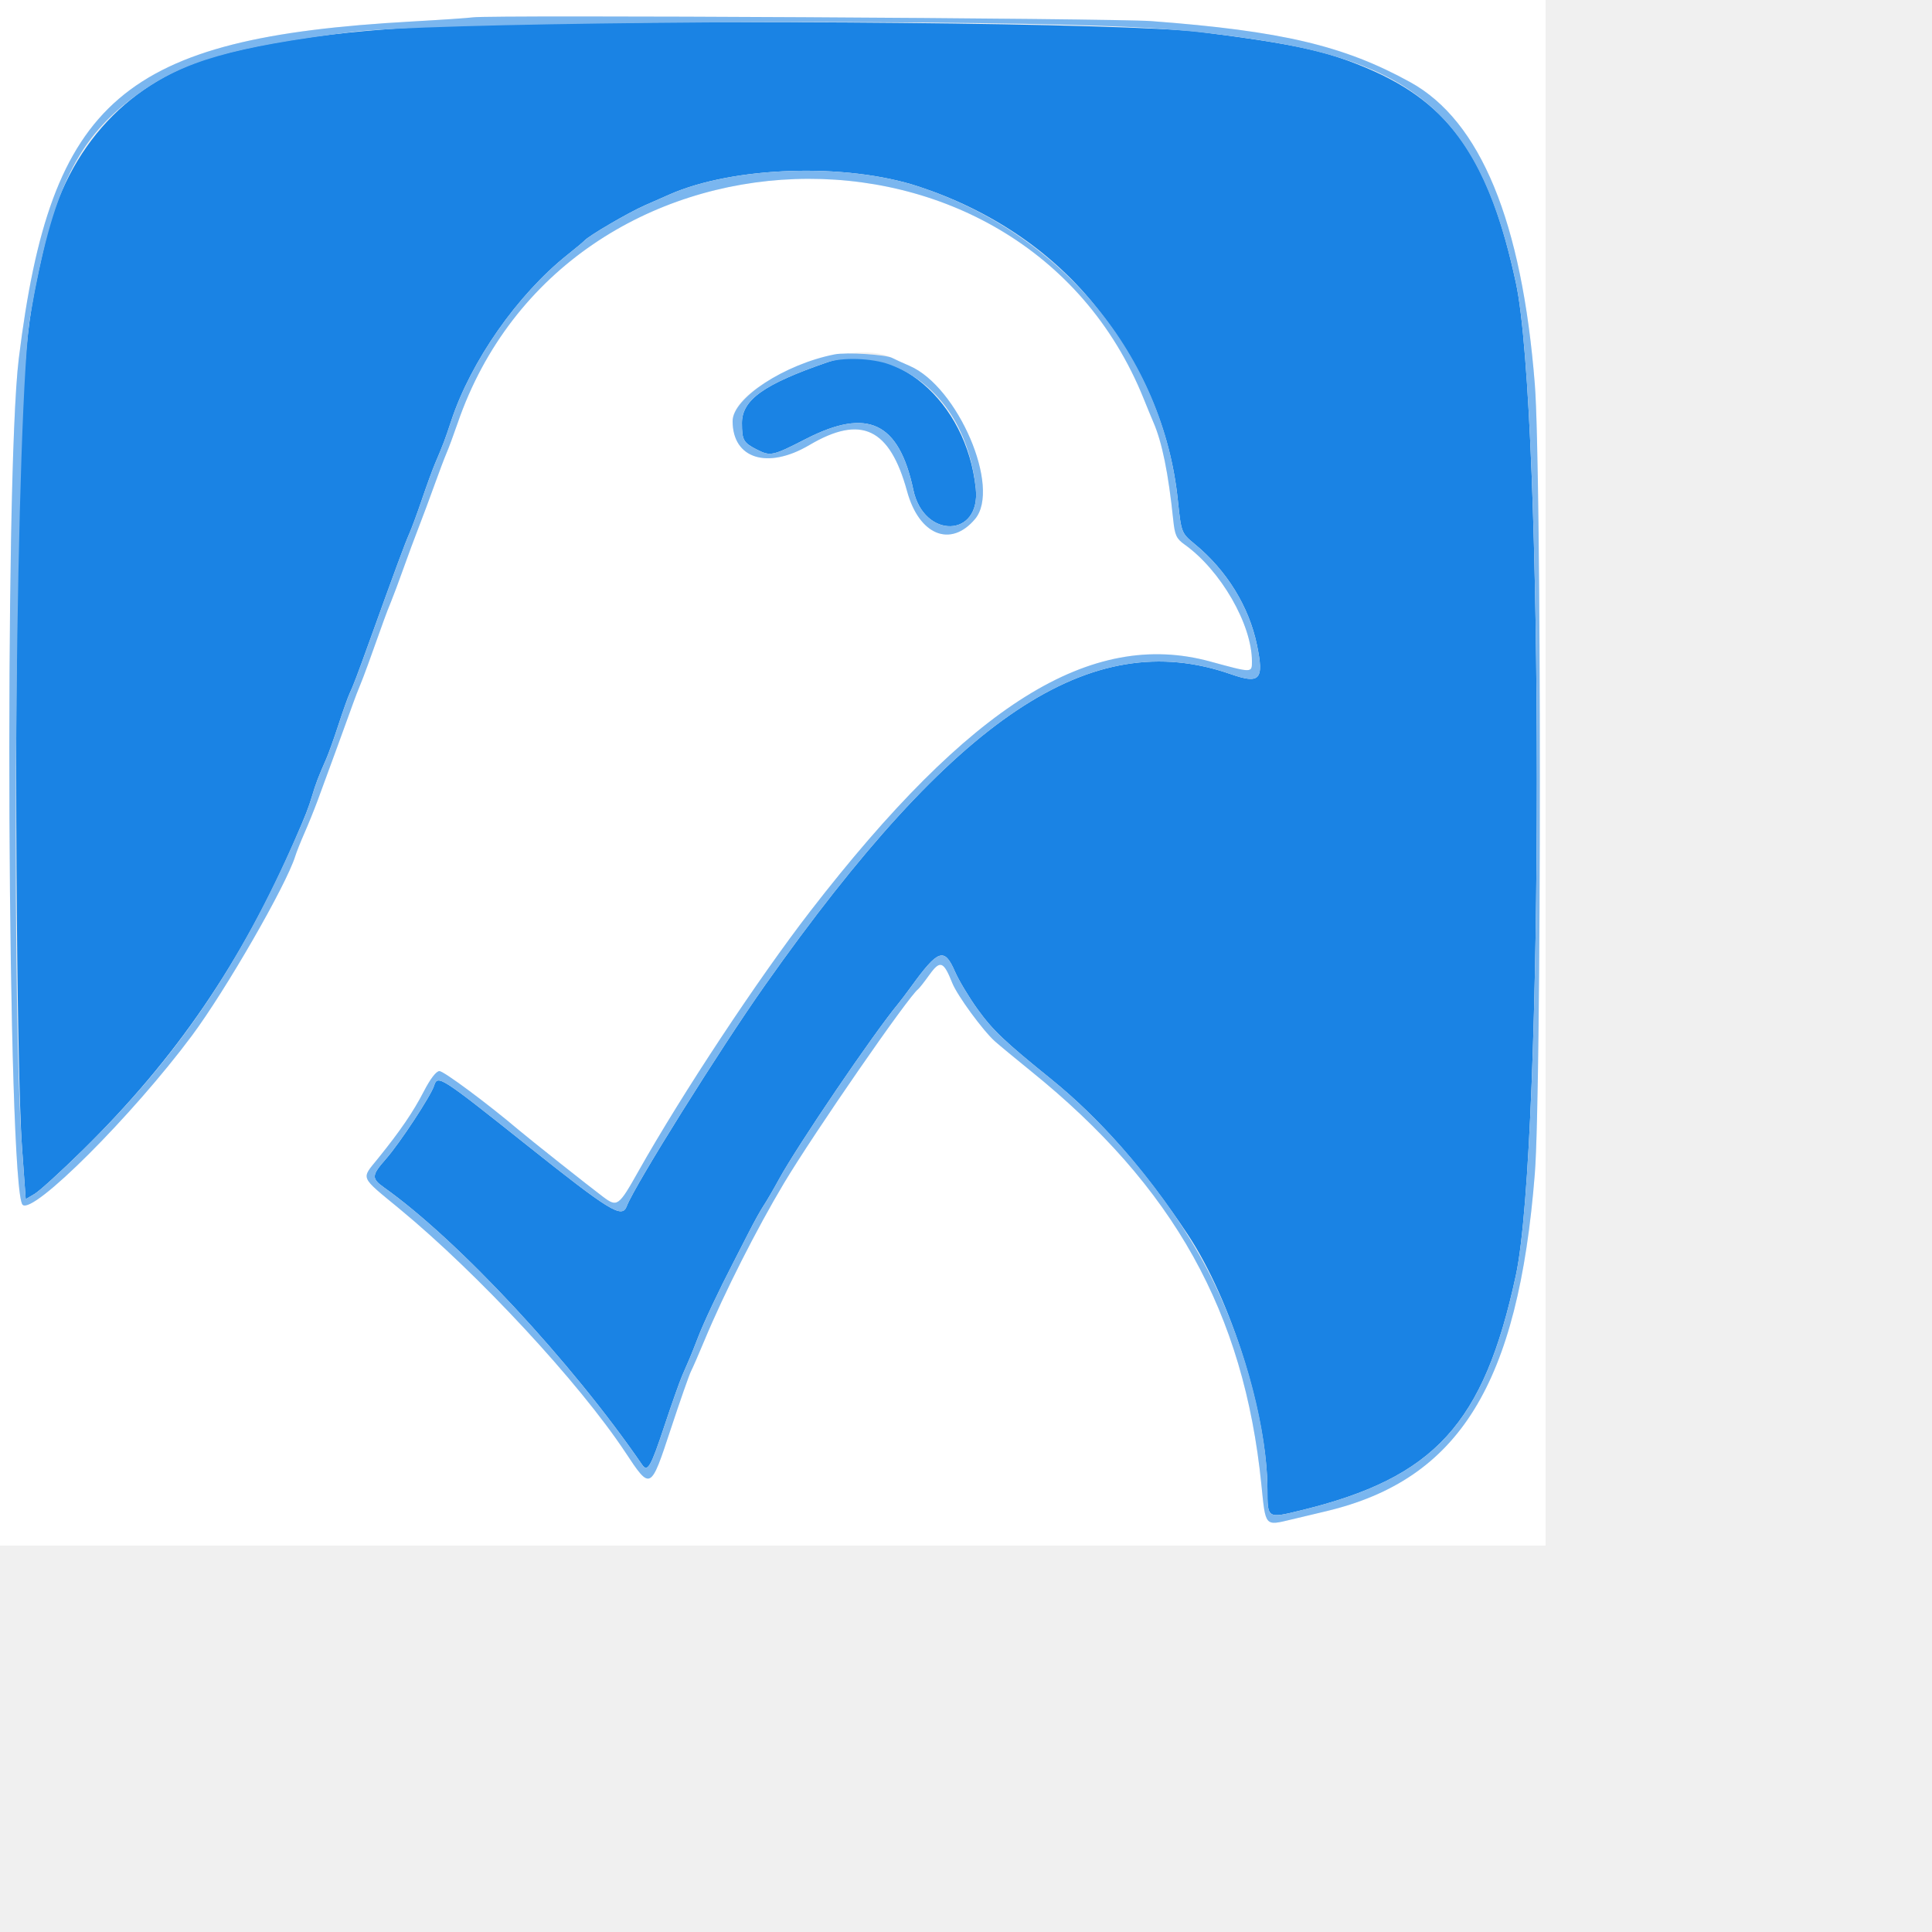
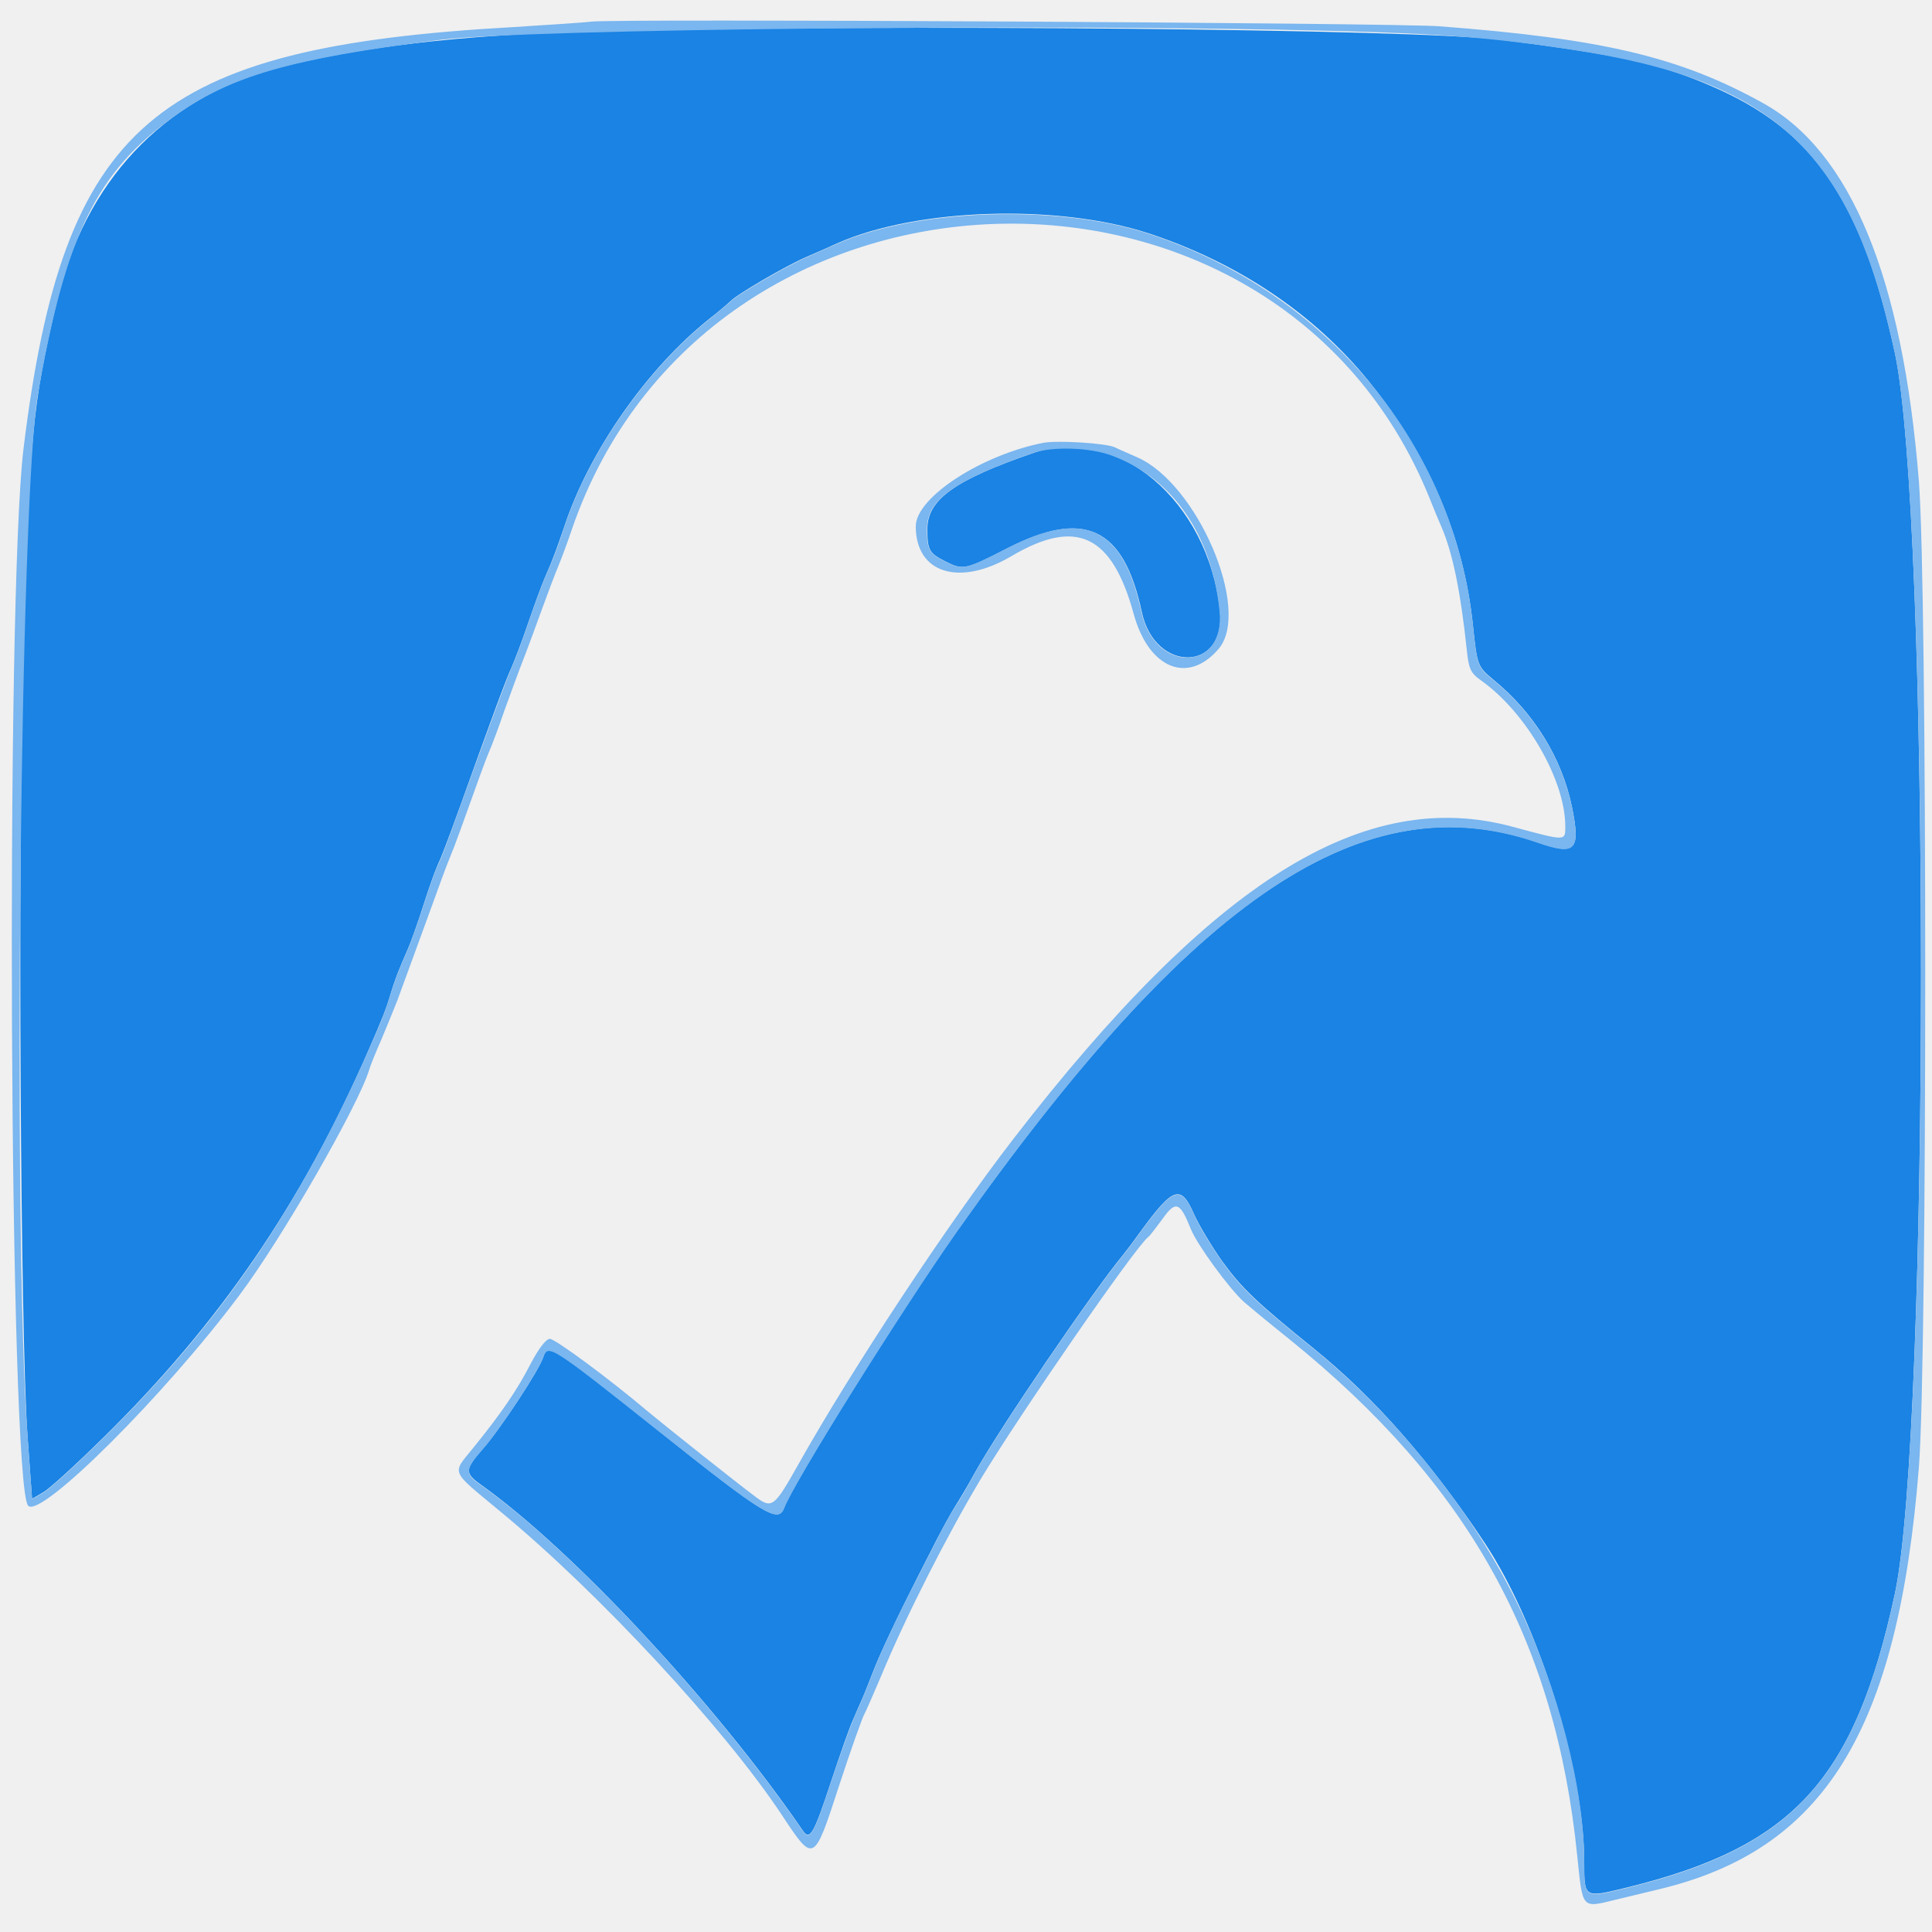
- <svg xmlns="http://www.w3.org/2000/svg" id="svg" version="1.1" width="500" height="500" style="display: block;">
+ <svg xmlns="http://www.w3.org/2000/svg" version="1.1" id="svg" x="0px" y="0px" viewBox="0 0 500 500" style="enable-background:new 0 0 500 500;" xml:space="preserve">
+   <style type="text/css">
+ 	.st0{display:none;fill:#FFFFFF;}
+ 	.st1{fill:#1A83E4;}
+ 	.st2{fill:#7AB6EF;}
+ </style>
  <g id="svgg">
-     <path id="path0" d="M0.000 200.000 L 0.000 400.000 200.000 400.000 L 400.000 400.000 400.000 200.000 L 400.000 0.000 200.000 0.000 L 0.000 0.000 0.000 200.000 M298.000 5.466 C 331.685 8.001,347.784 11.798,364.965 21.261 C 383.147 31.276,393.889 57.326,397.212 99.463 C 398.944 121.418,398.944 281.782,397.212 303.737 C 392.915 358.223,377.654 382.909,343.200 391.103 C 341.220 391.574,337.180 392.536,334.223 393.241 C 327.291 394.893,327.553 395.197,326.443 384.213 C 321.936 339.613,303.810 307.088,266.807 277.202 C 262.843 274.000,258.648 270.530,257.483 269.491 C 254.380 266.719,247.723 257.613,246.444 254.390 C 244.205 248.751,243.301 248.417,240.568 252.223 C 239.235 254.080,237.902 255.780,237.606 256.000 C 235.105 257.861,210.730 293.110,202.907 306.181 C 195.838 317.991,187.377 334.715,182.332 346.847 C 180.879 350.341,179.310 353.938,178.845 354.841 C 178.380 355.743,176.020 362.484,173.600 369.821 C 168.333 385.790,168.402 385.755,161.806 375.800 C 149.871 357.784,123.784 329.667,103.400 312.850 C 93.002 304.270,93.429 305.266,97.814 299.831 C 103.631 292.623,106.921 287.804,109.713 282.400 C 111.382 279.170,112.903 277.200,113.727 277.200 C 114.847 277.200,126.191 285.621,134.146 292.359 C 137.067 294.833,152.379 306.965,156.111 309.763 C 159.730 312.476,160.124 312.191,165.180 303.200 C 176.393 283.256,196.169 253.335,209.748 235.764 C 251.078 182.286,282.332 162.780,313.200 171.196 C 324.177 174.190,324.000 174.191,324.000 171.143 C 324.000 161.607,315.908 147.570,306.582 140.930 C 304.455 139.415,304.045 138.534,303.636 134.585 C 302.375 122.428,300.742 114.413,298.464 109.200 C 298.080 108.320,296.967 105.620,295.991 103.200 C 264.142 24.203,146.281 28.451,118.403 109.600 C 117.421 112.460,116.153 115.880,115.586 117.200 C 115.019 118.520,113.588 122.300,112.406 125.600 C 111.224 128.900,109.414 133.760,108.385 136.400 C 107.356 139.040,105.554 143.900,104.380 147.200 C 103.206 150.500,101.794 154.280,101.243 155.600 C 100.691 156.920,99.856 159.080,99.387 160.400 C 95.671 170.854,94.108 175.129,93.243 177.200 C 92.691 178.520,91.857 180.680,91.390 182.000 C 90.284 185.124,84.285 201.553,82.189 207.200 C 81.291 209.620,79.760 213.400,78.788 215.600 C 77.816 217.800,76.742 220.500,76.401 221.600 C 74.091 229.055,58.448 256.226,49.687 268.000 C 34.249 288.746,8.514 314.457,5.851 311.794 C 1.901 307.844,1.068 123.522,4.861 92.800 C 13.144 25.706,31.719 9.749,106.400 5.573 C 114.100 5.142,121.300 4.655,122.400 4.489 C 126.758 3.835,288.266 4.733,298.000 5.466 M230.900 92.633 C 231.725 93.057,233.734 93.975,235.365 94.673 C 247.900 100.034,259.128 126.258,252.341 134.324 C 246.032 141.822,237.864 138.494,234.759 127.160 C 230.270 110.776,222.865 107.269,209.464 115.181 C 198.656 121.561,189.600 118.736,189.600 108.984 C 189.600 99.064,220.002 87.027,230.900 92.633 " stroke="none" fill="#ffffff" fill-rule="evenodd" />
-     <path id="path1" d="M122.800 6.469 C 95.542 7.152,73.667 9.734,56.800 14.258 C 33.666 20.463,17.504 37.736,11.755 62.400 C 6.601 84.510,6.169 89.174,4.797 137.600 C 3.671 177.363,4.232 276.480,5.699 296.969 L 6.657 310.339 8.974 308.970 C 10.248 308.217,15.865 303.101,21.456 297.601 C 45.543 273.905,62.478 249.115,76.381 217.200 C 79.111 210.935,79.880 208.968,80.761 206.000 C 81.710 202.805,82.427 200.928,84.430 196.400 C 85.014 195.080,86.432 191.120,87.582 187.600 C 88.731 184.080,90.008 180.480,90.419 179.600 C 91.409 177.482,92.488 174.650,95.602 166.000 C 102.194 147.684,104.815 140.599,105.885 138.197 C 106.521 136.769,108.018 132.720,109.212 129.200 C 110.406 125.680,111.918 121.540,112.573 120.000 C 114.783 114.801,115.082 114.011,116.784 108.877 C 121.911 93.415,133.916 76.261,146.800 65.989 C 149.000 64.235,150.980 62.585,151.200 62.321 C 152.218 61.103,162.573 55.041,166.842 53.164 C 169.459 52.014,172.320 50.754,173.200 50.364 C 189.749 43.035,218.944 42.088,237.733 48.271 C 256.195 54.347,271.891 64.891,283.144 78.778 C 295.674 94.240,302.932 111.185,304.819 129.383 C 305.695 137.832,305.751 137.977,309.165 140.779 C 317.448 147.575,323.242 156.964,325.302 166.925 C 327.166 175.940,326.100 177.112,318.453 174.449 C 282.296 161.860,247.186 185.312,198.057 254.868 C 186.392 271.382,164.277 306.729,162.185 312.200 C 160.966 315.391,157.885 313.503,136.401 296.397 C 113.899 278.482,113.265 278.075,112.343 280.979 C 111.507 283.614,103.443 295.874,99.890 299.913 C 96.131 304.186,96.079 304.980,99.400 307.332 C 118.440 320.816,147.950 352.512,166.146 379.022 C 167.599 381.139,168.386 379.771,172.024 368.800 C 173.848 363.300,175.885 357.540,176.552 356.000 C 177.218 354.460,178.077 352.480,178.460 351.600 C 178.843 350.720,179.848 348.200,180.693 346.000 C 182.141 342.233,186.028 333.993,189.749 326.800 C 190.660 325.040,192.504 321.440,193.848 318.800 C 195.192 316.160,196.895 313.100,197.633 312.000 C 198.370 310.900,200.153 307.840,201.595 305.200 C 206.383 296.435,225.917 267.675,232.446 259.779 C 233.092 258.997,234.613 256.988,235.825 255.314 C 242.798 245.688,244.402 245.133,247.126 251.400 C 248.130 253.710,250.775 258.120,253.003 261.200 C 256.974 266.688,259.917 269.484,272.000 279.250 C 284.595 289.430,296.306 302.754,307.464 319.600 C 318.614 336.434,327.969 366.397,328.012 385.415 C 328.030 393.074,327.944 393.021,336.818 390.851 C 371.353 382.407,384.017 368.520,392.314 330.000 C 399.545 296.430,399.545 106.770,392.314 73.200 C 385.467 41.410,375.502 26.937,354.187 17.825 C 343.358 13.196,335.344 11.436,310.800 8.298 C 292.616 5.974,184.516 4.922,122.800 6.469 M214.000 93.798 C 197.653 99.435,191.992 103.485,192.012 109.529 C 192.027 113.890,192.403 114.568,195.760 116.288 C 199.393 118.150,199.873 118.049,208.557 113.600 C 224.563 105.400,232.649 109.237,236.380 126.800 C 239.085 139.535,253.865 139.210,252.531 126.445 C 250.154 103.707,231.384 87.803,214.000 93.798 " stroke="none" fill="#1a83e4" fill-rule="evenodd" />
-     <path id="path2" d="M122.400 4.489 C 121.300 4.655,114.100 5.142,106.400 5.573 C 31.719 9.749,13.144 25.706,4.861 92.800 C 1.068 123.522,1.901 307.844,5.851 311.794 C 8.514 314.457,34.249 288.746,49.687 268.000 C 58.448 256.226,74.091 229.055,76.401 221.600 C 76.742 220.500,77.816 217.800,78.788 215.600 C 79.760 213.400,81.291 209.620,82.189 207.200 C 84.285 201.553,90.284 185.124,91.390 182.000 C 91.857 180.680,92.691 178.520,93.243 177.200 C 94.108 175.129,95.671 170.854,99.387 160.400 C 99.856 159.080,100.691 156.920,101.243 155.600 C 101.794 154.280,103.206 150.500,104.380 147.200 C 105.554 143.900,107.356 139.040,108.385 136.400 C 109.414 133.760,111.224 128.900,112.406 125.600 C 113.588 122.300,115.019 118.520,115.586 117.200 C 116.153 115.880,117.421 112.460,118.403 109.600 C 146.281 28.451,264.142 24.203,295.991 103.200 C 296.967 105.620,298.080 108.320,298.464 109.200 C 300.742 114.413,302.375 122.428,303.636 134.585 C 304.045 138.534,304.455 139.415,306.582 140.930 C 315.908 147.570,324.000 161.607,324.000 171.143 C 324.000 174.191,324.177 174.190,313.200 171.196 C 282.332 162.780,251.078 182.286,209.748 235.764 C 196.169 253.335,176.393 283.256,165.180 303.200 C 160.124 312.191,159.730 312.476,156.111 309.763 C 152.379 306.965,137.067 294.833,134.146 292.359 C 126.191 285.621,114.847 277.200,113.727 277.200 C 112.903 277.200,111.382 279.170,109.713 282.400 C 106.921 287.804,103.631 292.623,97.814 299.831 C 93.429 305.266,93.002 304.270,103.400 312.850 C 123.784 329.667,149.871 357.784,161.806 375.800 C 168.402 385.755,168.333 385.790,173.600 369.821 C 176.020 362.484,178.380 355.743,178.845 354.841 C 179.310 353.938,180.879 350.341,182.332 346.847 C 187.377 334.715,195.838 317.991,202.907 306.181 C 210.730 293.110,235.105 257.861,237.606 256.000 C 237.902 255.780,239.235 254.080,240.568 252.223 C 243.301 248.417,244.205 248.751,246.444 254.390 C 247.723 257.613,254.380 266.719,257.483 269.491 C 258.648 270.530,262.843 274.000,266.807 277.202 C 303.810 307.088,321.936 339.613,326.443 384.213 C 327.553 395.197,327.291 394.893,334.223 393.241 C 337.180 392.536,341.220 391.574,343.200 391.103 C 377.654 382.909,392.915 358.223,397.212 303.737 C 398.944 281.782,398.944 121.418,397.212 99.463 C 393.889 57.326,383.147 31.276,364.965 21.261 C 347.784 11.798,331.685 8.001,298.000 5.466 C 288.266 4.733,126.758 3.835,122.400 4.489 M276.000 6.414 C 298.648 7.005,309.231 7.836,325.600 10.312 C 367.546 16.656,383.342 31.546,392.314 73.200 C 399.545 106.770,399.545 296.430,392.314 330.000 C 384.017 368.520,371.353 382.407,336.818 390.851 C 327.944 393.021,328.030 393.074,328.012 385.415 C 327.978 370.260,322.544 349.276,314.180 332.000 C 305.031 313.103,288.855 292.873,272.000 279.250 C 259.917 269.484,256.974 266.688,253.003 261.200 C 250.775 258.120,248.130 253.710,247.126 251.400 C 244.402 245.133,242.798 245.688,235.825 255.314 C 234.613 256.988,233.092 258.997,232.446 259.779 C 225.917 267.675,206.383 296.435,201.595 305.200 C 200.153 307.840,198.370 310.900,197.633 312.000 C 196.895 313.100,195.192 316.160,193.848 318.800 C 192.504 321.440,190.660 325.040,189.749 326.800 C 186.028 333.993,182.141 342.233,180.693 346.000 C 179.848 348.200,178.843 350.720,178.460 351.600 C 178.077 352.480,177.218 354.460,176.552 356.000 C 175.885 357.540,173.848 363.300,172.024 368.800 C 168.386 379.771,167.599 381.139,166.146 379.022 C 147.950 352.512,118.440 320.816,99.400 307.332 C 96.079 304.980,96.131 304.186,99.890 299.913 C 103.443 295.874,111.507 283.614,112.343 280.979 C 113.265 278.075,113.899 278.482,136.401 296.397 C 157.885 313.503,160.966 315.391,162.185 312.200 C 164.277 306.729,186.392 271.382,198.057 254.868 C 247.186 185.312,282.296 161.860,318.453 174.449 C 326.100 177.112,327.166 175.940,325.302 166.925 C 323.242 156.964,317.448 147.575,309.165 140.779 C 305.751 137.977,305.695 137.832,304.819 129.383 C 300.954 92.111,274.779 60.463,237.733 48.271 C 218.944 42.088,189.749 43.035,173.200 50.364 C 172.320 50.754,169.459 52.014,166.842 53.164 C 162.573 55.041,152.218 61.103,151.200 62.321 C 150.980 62.585,149.000 64.235,146.800 65.989 C 133.916 76.261,121.911 93.415,116.784 108.877 C 115.082 114.011,114.783 114.801,112.573 120.000 C 111.918 121.540,110.406 125.680,109.212 129.200 C 108.018 132.720,106.521 136.769,105.885 138.197 C 104.815 140.599,102.194 147.684,95.602 166.000 C 92.488 174.650,91.409 177.482,90.419 179.600 C 90.008 180.480,88.731 184.080,87.582 187.600 C 86.432 191.120,85.014 195.080,84.430 196.400 C 82.427 200.928,81.710 202.805,80.761 206.000 C 80.239 207.760,79.275 210.460,78.619 212.000 C 63.282 248.024,46.875 272.594,21.456 297.601 C 15.865 303.101,10.248 308.217,8.974 308.970 L 6.657 310.339 5.699 296.969 C 2.676 254.760,4.207 102.597,7.866 81.600 C 13.592 48.739,19.975 35.641,35.813 24.247 C 47.565 15.793,60.060 12.189,91.200 8.269 C 109.192 6.004,218.303 4.909,276.000 6.414 M216.000 91.711 C 203.051 94.256,189.600 103.057,189.600 108.984 C 189.600 118.736,198.656 121.561,209.464 115.181 C 222.865 107.269,230.270 110.776,234.759 127.160 C 237.864 138.494,246.032 141.822,252.341 134.324 C 259.128 126.258,247.900 100.034,235.365 94.673 C 233.734 93.975,231.725 93.057,230.900 92.633 C 229.187 91.752,218.999 91.121,216.000 91.711 M230.197 94.326 C 242.645 98.876,250.888 110.730,252.531 126.445 C 253.865 139.210,239.085 139.535,236.380 126.800 C 232.649 109.237,224.563 105.400,208.557 113.600 C 199.873 118.049,199.393 118.150,195.760 116.288 C 192.403 114.568,192.027 113.890,192.012 109.529 C 191.992 103.485,197.653 99.435,214.000 93.798 C 218.008 92.416,225.653 92.665,230.197 94.326 " stroke="none" fill="#7ab6ef" fill-rule="evenodd" />
+     <path id="path0" class="st0" d="M0,250v250h250h250V250V0H250H0V250 M372.5,6.8c42.1,3.2,62.2,7.9,83.7,19.7   c22.7,12.5,36.2,45.1,40.3,97.8c2.2,27.4,2.2,227.9,0,255.3c-5.4,68.1-24.4,99-67.5,109.2c-2.5,0.6-7.5,1.8-11.2,2.7   c-8.7,2.1-8.3,2.4-9.7-11.3c-5.6-55.8-28.3-96.4-74.5-133.8c-5-4-10.2-8.3-11.7-9.6c-3.9-3.5-12.2-14.8-13.8-18.9   c-2.8-7-3.9-7.5-7.3-2.7c-1.7,2.3-3.3,4.4-3.7,4.7c-3.1,2.3-33.6,46.4-43.4,62.7c-8.8,14.8-19.4,35.7-25.7,50.8   c-1.8,4.4-3.8,8.9-4.4,10c-0.6,1.1-3.5,9.6-6.6,18.7c-6.6,20-6.5,19.9-14.7,7.5c-14.9-22.5-47.5-57.7-73-78.7   c-13-10.7-12.5-9.5-7-16.3c7.3-9,11.4-15,14.9-21.8c2.1-4,4-6.5,5-6.5c1.4,0,15.6,10.5,25.5,18.9c3.7,3.1,22.8,18.3,27.5,21.8   c4.5,3.4,5,3,11.3-8.2c14-24.9,38.7-62.3,55.7-84.3c51.7-66.8,90.7-91.2,129.3-80.7c13.7,3.7,13.5,3.7,13.5-0.1   c0-11.9-10.1-29.5-21.8-37.8c-2.7-1.9-3.2-3-3.7-7.9c-1.6-15.2-3.6-25.2-6.5-31.7c-0.5-1.1-1.9-4.5-3.1-7.5   c-39.8-98.7-187.1-93.4-222,8c-1.2,3.6-2.8,7.8-3.5,9.5c-0.7,1.6-2.5,6.4-4,10.5c-1.5,4.1-3.7,10.2-5,13.5c-1.3,3.3-3.5,9.4-5,13.5   c-1.5,4.1-3.2,8.9-3.9,10.5c-0.7,1.6-1.7,4.4-2.3,6c-4.6,13.1-6.6,18.4-7.7,21c-0.7,1.7-1.7,4.3-2.3,6c-1.4,3.9-8.9,24.4-11.5,31.5   c-1.1,3-3,7.8-4.3,10.5c-1.2,2.8-2.6,6.1-3,7.5c-2.9,9.3-22.4,43.3-33.4,58c-19.3,25.9-51.5,58.1-54.8,54.7   c-4.9-4.9-6-235.3-1.2-273.7C16.4,32.1,39.6,12.2,133,7c9.6-0.5,18.6-1.1,20-1.4C158.4,4.8,360.3,5.9,372.5,6.8 M288.6,115.8   c1,0.5,3.5,1.7,5.6,2.5c15.7,6.7,29.7,39.5,21.2,49.6c-7.9,9.4-18.1,5.2-22-9c-5.6-20.5-14.9-24.9-31.6-15   c-13.5,8-24.8,4.4-24.8-7.7C237,123.8,275,108.8,288.6,115.8" />
+     <path id="path1" class="st1" d="M153.5,8.1c-34.1,0.9-61.4,4.1-82.5,9.7C42.1,25.6,21.9,47.2,14.7,78c-6.4,27.6-7,33.5-8.7,94   c-1.4,49.7-0.7,173.6,1.1,199.2l1.2,16.7l2.9-1.7c1.6-0.9,8.6-7.3,15.6-14.2c30.1-29.6,51.3-60.6,68.7-100.5   c3.4-7.8,4.4-10.3,5.5-14c1.2-4,2.1-6.3,4.6-12c0.7-1.6,2.5-6.6,3.9-11c1.4-4.4,3-8.9,3.5-10c1.2-2.6,2.6-6.2,6.5-17   c8.2-22.9,11.5-31.8,12.9-34.8c0.8-1.8,2.7-6.8,4.2-11.2c1.5-4.4,3.4-9.6,4.2-11.5c2.8-6.5,3.1-7.5,5.3-13.9   c6.4-19.3,21.4-40.8,37.5-53.6c2.8-2.2,5.2-4.3,5.5-4.6c1.3-1.5,14.2-9.1,19.6-11.4c3.3-1.4,6.8-3,7.9-3.5   c20.7-9.2,57.2-10.3,80.7-2.6c23.1,7.6,42.7,20.8,56.8,38.1c15.7,19.3,24.7,40.5,27.1,63.3c1.1,10.6,1.2,10.7,5.4,14.2   c10.4,8.5,17.6,20.2,20.2,32.7c2.3,11.3,1,12.7-8.6,9.4c-45.2-15.7-89.1,13.6-150.5,100.5c-14.6,20.6-42.2,64.8-44.8,71.7   c-1.5,4-5.4,1.6-32.2-19.8c-28.1-22.4-28.9-22.9-30.1-19.3c-1,3.3-11.1,18.6-15.6,23.7c-4.7,5.3-4.8,6.3-0.6,9.3   c23.8,16.9,60.7,56.5,83.4,89.6c1.8,2.6,2.8,0.9,7.3-12.8c2.3-6.9,4.8-14.1,5.7-16c0.8-1.9,1.9-4.4,2.4-5.5c0.5-1.1,1.7-4.2,2.8-7   c1.8-4.7,6.7-15,11.3-24c1.1-2.2,3.4-6.7,5.1-10c1.7-3.3,3.8-7.1,4.7-8.5c0.9-1.4,3.2-5.2,5-8.5c6-11,30.4-46.9,38.6-56.8   c0.8-1,2.7-3.5,4.2-5.6c8.7-12,10.7-12.7,14.1-4.9c1.3,2.9,4.6,8.4,7.3,12.2c5,6.9,8.6,10.4,23.7,22.6   c15.7,12.7,30.4,29.4,44.3,50.4c13.9,21,25.6,58.5,25.7,82.3c0,9.6-0.1,9.5,11,6.8c43.2-10.6,59-27.9,69.4-76.1c9-42,9-279,0-321   c-8.6-39.7-21-57.8-47.7-69.2c-13.5-5.8-23.6-8-54.2-11.9C365.8,7.5,230.6,6.2,153.5,8.1 M267.5,117.2c-20.4,7-27.5,12.1-27.5,19.7   c0,5.5,0.5,6.3,4.7,8.4c4.5,2.3,5.1,2.2,16-3.4c20-10.2,30.1-5.5,34.8,16.5c3.4,15.9,21.9,15.5,20.2-0.4   C312.7,129.6,289.2,109.8,267.5,117.2" />
+     <path id="path2" class="st2" d="M153,5.6c-1.4,0.2-10.4,0.8-20,1.4C39.6,12.2,16.4,32.1,6.1,116c-4.7,38.4-3.7,268.8,1.2,273.7   c3.3,3.3,35.5-28.8,54.8-54.7c11-14.7,30.5-48.7,33.4-58c0.4-1.4,1.8-4.8,3-7.5c1.2-2.8,3.1-7.5,4.3-10.5   c2.6-7.1,10.1-27.6,11.5-31.5c0.6-1.7,1.6-4.3,2.3-6c1.1-2.6,3-7.9,7.7-21c0.6-1.6,1.6-4.4,2.3-6c0.7-1.6,2.5-6.4,3.9-10.5   c1.5-4.1,3.7-10.2,5-13.5c1.3-3.3,3.5-9.4,5-13.5c1.5-4.1,3.3-8.9,4-10.5c0.7-1.7,2.3-5.9,3.5-9.5c34.8-101.4,182.2-106.7,222-8   c1.2,3,2.6,6.4,3.1,7.5c2.8,6.5,4.9,16.5,6.5,31.7c0.5,4.9,1,6,3.7,7.9c11.7,8.3,21.8,25.8,21.8,37.8c0,3.8,0.2,3.8-13.5,0.1   c-38.6-10.5-77.7,13.9-129.3,80.7c-17,22-41.7,59.4-55.7,84.3c-6.3,11.2-6.8,11.6-11.3,8.2c-4.7-3.5-23.8-18.7-27.5-21.8   c-9.9-8.4-24.1-18.9-25.5-18.9c-1,0-2.9,2.5-5,6.5c-3.5,6.8-7.6,12.8-14.9,21.8c-5.5,6.8-6,5.5,7,16.3c25.5,21,58.1,56.2,73,78.7   c8.2,12.4,8.2,12.5,14.7-7.5c3-9.2,6-17.6,6.6-18.7c0.6-1.1,2.5-5.6,4.4-10c6.3-15.2,16.9-36.1,25.7-50.8   c9.8-16.3,40.2-60.4,43.4-62.7c0.4-0.3,2-2.4,3.7-4.7c3.4-4.8,4.5-4.3,7.3,2.7c1.6,4,9.9,15.4,13.8,18.9c1.5,1.3,6.7,5.6,11.7,9.6   c46.3,37.4,68.9,78,74.5,133.8c1.4,13.7,1.1,13.4,9.7,11.3c3.7-0.9,8.7-2.1,11.2-2.7c43.1-10.2,62.1-41.1,67.5-109.2   c2.2-27.4,2.2-227.9,0-255.3c-4.2-52.7-17.6-85.2-40.3-97.8C434.7,14.7,414.6,10,372.5,6.8C360.3,5.9,158.4,4.8,153,5.6 M345,8   c28.3,0.7,41.5,1.8,62,4.9c52.4,7.9,72.2,26.5,83.4,78.6c9,42,9,279,0,321C480,460.6,464.2,478,421,488.6c-11.1,2.7-11,2.8-11-6.8   c0-18.9-6.8-45.2-17.3-66.8c-11.4-23.6-31.7-48.9-52.7-65.9c-15.1-12.2-18.8-15.7-23.7-22.6c-2.8-3.9-6.1-9.4-7.3-12.2   c-3.4-7.8-5.4-7.1-14.1,4.9c-1.5,2.1-3.4,4.6-4.2,5.6c-8.2,9.9-32.6,45.8-38.6,56.8c-1.8,3.3-4,7.1-5,8.5c-0.9,1.4-3.1,5.2-4.7,8.5   c-1.7,3.3-4,7.8-5.1,10c-4.7,9-9.5,19.3-11.3,24c-1.1,2.8-2.3,5.9-2.8,7c-0.5,1.1-1.6,3.6-2.4,5.5c-0.8,1.9-3.4,9.1-5.7,16   c-4.5,13.7-5.5,15.4-7.3,12.8c-22.7-33.1-59.6-72.8-83.4-89.6c-4.2-2.9-4.1-3.9,0.6-9.3c4.4-5,14.5-20.4,15.6-23.7   c1.2-3.6,1.9-3.1,30.1,19.3c26.9,21.4,30.7,23.7,32.2,19.8c2.6-6.8,30.3-51,44.8-71.7c61.4-86.9,105.3-116.3,150.5-100.5   c9.6,3.3,10.9,1.9,8.6-9.4c-2.6-12.5-9.8-24.2-20.2-32.7c-4.3-3.5-4.3-3.7-5.4-14.2c-4.8-46.6-37.5-86.1-83.9-101.4   c-23.5-7.7-60-6.5-80.7,2.6c-1.1,0.5-4.7,2.1-7.9,3.5c-5.3,2.3-18.3,9.9-19.6,11.4c-0.3,0.3-2.8,2.4-5.5,4.6   c-16.1,12.8-31.1,34.3-37.5,53.6c-2.1,6.4-2.5,7.4-5.3,13.9c-0.8,1.9-2.7,7.1-4.2,11.5c-1.5,4.4-3.4,9.5-4.2,11.2   c-1.3,3-4.6,11.9-12.9,34.8c-3.9,10.8-5.2,14.4-6.5,17c-0.5,1.1-2.1,5.6-3.5,10c-1.4,4.4-3.2,9.4-3.9,11c-2.5,5.7-3.4,8-4.6,12   c-0.7,2.2-1.9,5.6-2.7,7.5c-19.2,45-39.7,75.7-71.5,107c-7,6.9-14,13.3-15.6,14.2l-2.9,1.7l-1.2-16.7c-3.8-52.8-1.9-243,2.7-269.2   C17,60.9,25,44.6,44.8,30.3c14.7-10.6,30.3-15.1,69.2-20C136.5,7.5,272.9,6.1,345,8 M270,114.6c-16.2,3.2-33,14.2-33,21.6   c0,12.2,11.3,15.7,24.8,7.7c16.8-9.9,26-5.5,31.6,15c3.9,14.2,14.1,18.3,22,9c8.5-10.1-5.6-42.9-21.2-49.6c-2-0.9-4.6-2-5.6-2.5   C286.5,114.7,273.7,113.9,270,114.6 M287.7,117.9c15.6,5.7,25.9,20.5,27.9,40.1c1.7,16-16.8,16.4-20.2,0.4   c-4.7-22-14.8-26.8-34.8-16.5c-10.9,5.6-11.5,5.7-16,3.4c-4.2-2.1-4.7-3-4.7-8.4c0-7.6,7.1-12.6,27.5-19.7   C272.5,115.5,282.1,115.8,287.7,117.9" />
  </g>
</svg>
